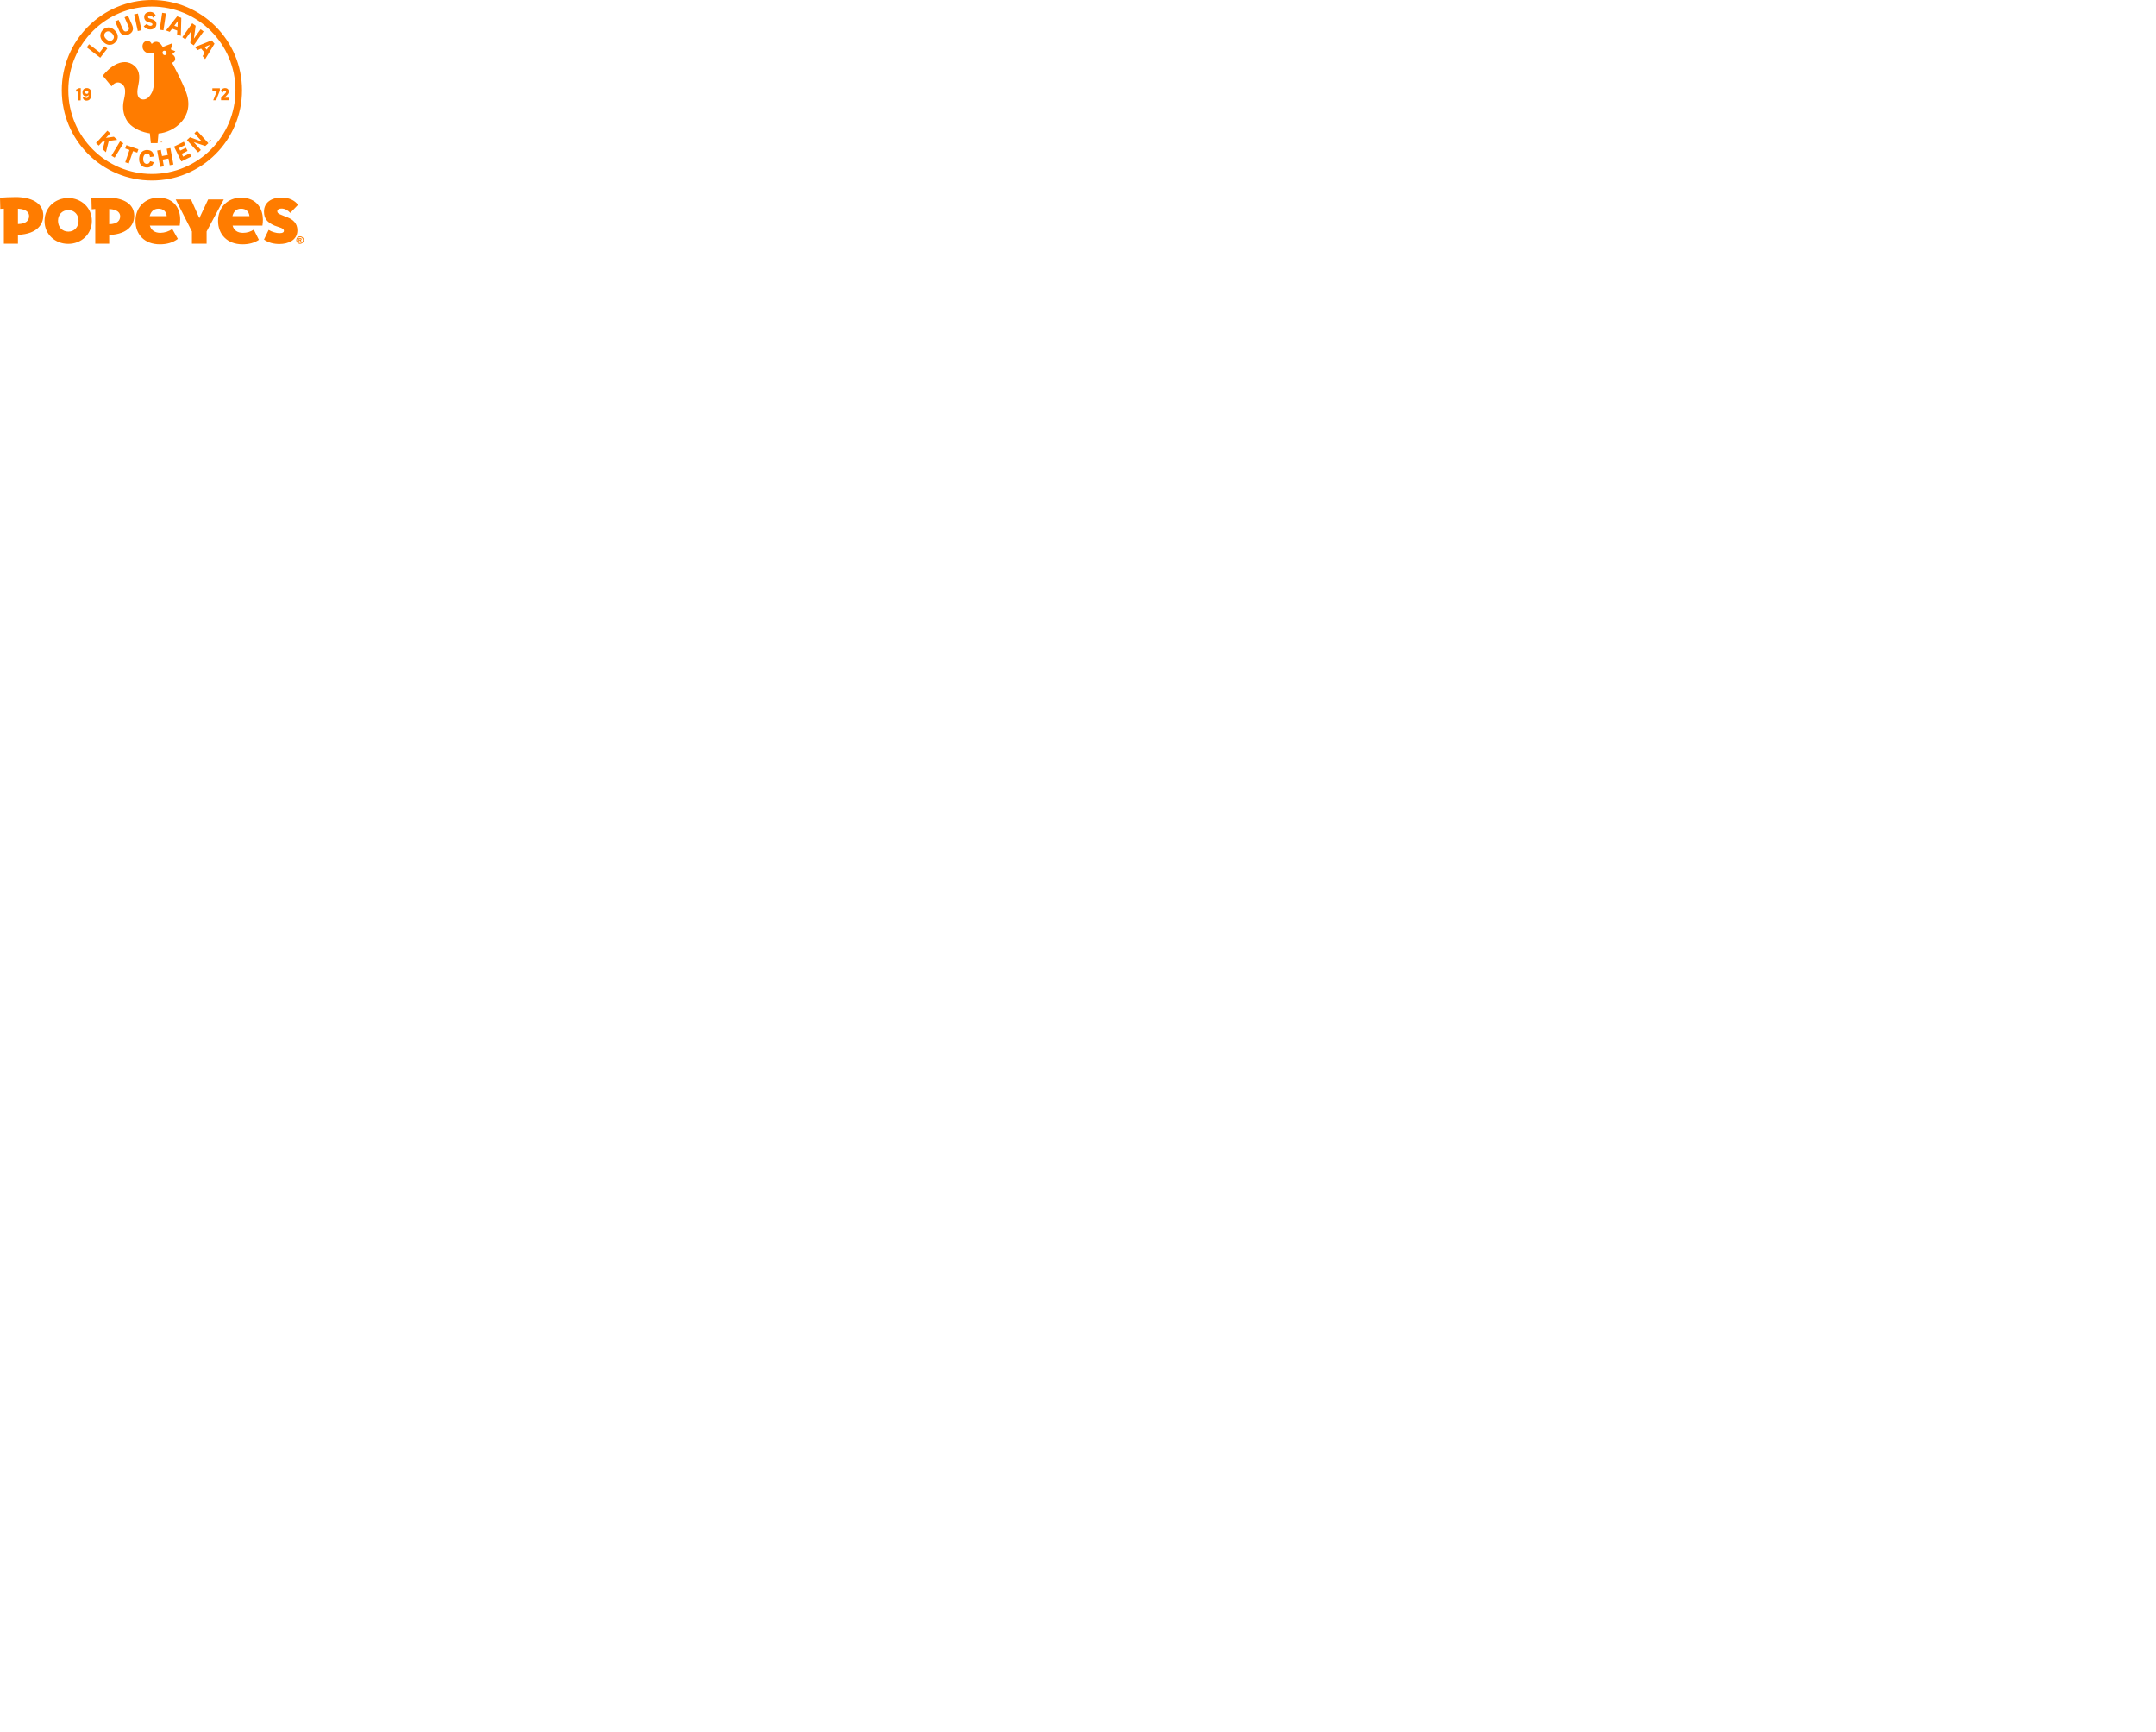
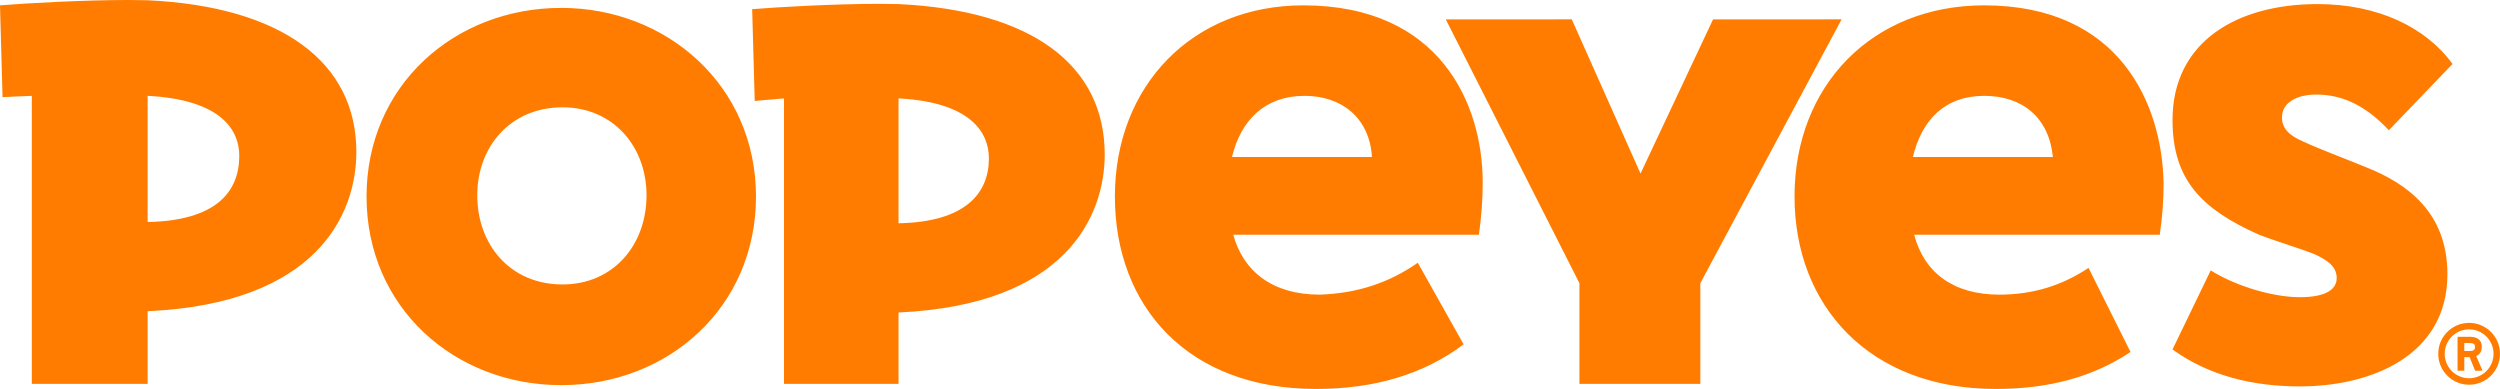
- <svg xmlns="http://www.w3.org/2000/svg" viewBox="0 0 4854.485 3898.26" height="3898.26" width="4854.485" xml:space="preserve" id="svg2" version="1.1">
+ <svg xmlns="http://www.w3.org/2000/svg" viewBox="0 0 684 106.417" height="106.417" width="684" xml:space="preserve" id="svg2" version="1.1">
  <defs id="defs6" />
  <g transform="matrix(0.1878675,0,0,-0.1881181,-0.06164403,550.1816)" id="g10">
    <g transform="scale(0.1)" id="g12">
-       <g transform="scale(1.79427)" id="g14">
-         <path id="path16" style="fill:#ff7c00;fill-opacity:1;fill-rule:nonzero;stroke:none" d="m 11876.2,14890.5 c 0.3,0 0.2,-0.5 0.2,-1 0,-1.5 -4.4,-87.4 -9.8,-191.1 -5.5,-103.6 -10.1,-188.6 -10.4,-188.8 -2.2,0 -209.1,75.1 -209.9,76.1 -0.3,0.5 45.5,61.9 101.6,136.6 113.3,150.3 126.7,168.2 128.3,168.2 z m -1847,617.5 c -82.31,0 -160.72,-18 -224.23,-51.7 -71.14,-37.9 -122.28,-93.5 -150.78,-164.4 -8.14,-20.1 -12.43,-36.3 -16.92,-64.7 -5.18,-32.6 -6.33,-55 -4.22,-87.7 4.66,-72.9 24.97,-131 63.64,-181.8 39.49,-51.6 92.93,-89.3 168.96,-118.9 29.74,-11.7 56.01,-19.4 129.07,-38.4 65.68,-16.9 86.18,-22.9 105.88,-30.3 24.7,-9.3 47.3,-22.2 59.4,-33.9 18.7,-17.9 27.3,-44 23.8,-72 -1.6,-13.5 -4.7,-22.3 -11.8,-33.2 -21.6,-33.5 -65.9,-52.1 -120,-52.1 -13.9,0 -28.4,1.2 -43.4,3.8 -51.26,8.6 -95.39,29.8 -141.49,67.7 -14.79,12.3 -39.56,36.2 -52.23,50.6 -4.27,4.9 -8.25,8.9 -8.84,8.9 -0.02,0 -0.02,0 -0.04,0 -0.55,-0.2 -150.6,-117.4 -190.67,-149.2 l -12.3,-9.6 10.62,-12.7 c 47.83,-57.7 102.17,-105.6 153.22,-135.3 77.99,-45.3 170.92,-69 267.63,-69 21.2,0 42.5,1.1 63.8,3.4 128,13.7 231.9,70.7 292.5,160.5 37.8,56.2 56.4,117.1 57.6,189.6 1.6,88.3 -24.6,160.3 -77.8,214.9 -43.2,44.3 -108.9,81.9 -193,110.6 -26.2,9 -43,13.8 -128.1,36.5 -79.42,21.3 -93.42,25.8 -111.81,36.9 -14.13,8.4 -22.75,16.3 -31.09,28.3 -20.97,29.6 -22.53,74.2 -3.57,101.7 19.63,28.7 57.12,46 107.37,49.4 5.2,0.4 10.4,0.6 15.5,0.6 47.9,0 89.4,-16.3 127.5,-49.8 25.2,-22.1 48.2,-56.1 61,-90 1.6,-4.1 3.5,-7.3 4.3,-7.3 v 0 c 1.5,0.2 170.7,131.1 179.5,138.8 l 4.8,4.3 -9.1,18.3 c -11.4,23.3 -17.1,33.2 -29.8,52.3 -30.7,46.3 -62.9,79.3 -105.4,108.4 -34.5,23.6 -69.6,39.7 -112.6,51.6 -17.2,4.9 -72.2,13.4 -91.5,14.3 -8.5,0.4 -16.9,0.6 -25.4,0.6 z m 806.4,-61.1 c -1.6,0 -2.5,-0.6 -2.6,-1.4 -0.1,-0.9 -37.7,-254.7 -83.7,-564 -46.1,-309.1 -83.5,-562.4 -83.3,-562.7 0.9,-0.9 248.9,-37.5 253.6,-37.5 0,0 0,0 0,0 1.1,0.8 168.6,1126.9 168.1,1127.9 -0.5,0.6 -240.6,36.6 -250.9,37.6 -0.4,0 -0.8,0.1 -1.2,0.1 z M 12800.3,14263 v 0 c 0,0 0,0 0,0 z m -3588.43,1134.4 c -0.02,0 -0.02,0 -0.04,0 l -0.02,-0.1 c -1.41,0.1 -57.57,-12 -124.94,-26.7 -67.69,-14.7 -123.16,-27.5 -123.46,-28.3 -0.31,-0.8 24.59,-116.7 55.31,-257.8 149.18,-684.7 186.45,-854.7 186.95,-855.4 0,0 0.04,0 0.11,0 5.99,0 249.42,53.4 250.14,54.9 0.31,0.9 -26.53,126.1 -59.76,278.5 -33.24,152.4 -87.1,399.2 -119.54,548.3 -32.59,149.2 -59.95,274.8 -60.93,279 -1.18,5.3 -2.25,7.6 -3.82,7.6 z m -657.56,-147.1 c -1.48,0 -53.44,-22.6 -116.53,-50.6 -63.59,-28.3 -116.56,-51.8 -117.42,-52.2 -1.25,-0.5 36.89,-88.1 128.67,-295.6 134.11,-303.4 146.17,-332.1 156.99,-372.8 5.73,-21.7 9.62,-44.2 11.36,-64.9 1.53,-20.2 -1.98,-54.2 -7.4,-70.4 -13.41,-39.7 -37.88,-70.7 -75.78,-95.4 -37.93,-24.9 -88.06,-43.2 -128.28,-46.6 -5.68,-0.5 -11.23,-0.8 -16.72,-0.8 -75.02,0 -131.97,47.7 -187.03,155.1 -7.33,14.4 -58.58,128.6 -113.97,254 -137.63,311.9 -160.23,362.9 -160.71,363.5 v 0 c -2.22,0 -234.77,-102.8 -234.88,-103.8 -0.11,-1 36.25,-83.3 212.35,-482.3 77.57,-175.5 89.13,-199.3 119.22,-245.2 19.37,-29.5 53.53,-71 75.78,-91.7 67.56,-62.9 141.49,-94.5 237.72,-101.5 8.72,-0.6 17.61,-0.9 26.66,-0.9 80.45,0 172.75,25.1 265.24,72.2 126.48,64.4 209.89,157 241.69,268.3 26.93,94.2 13.87,206.6 -38.36,330.7 -4.59,10.7 -58.56,133.3 -119.91,272.4 -61.5,139.2 -122.24,276.6 -134.85,305.3 -12.71,28.7 -23.47,52.7 -23.81,53.2 0,0 0,0 -0.03,0 z m 3281.89,-38.5 c 0,0 -161.8,-203.9 -359.5,-453 -359.4,-452.9 -388.6,-489.6 -388.6,-490.5 h 0.1 c 0.2,0.1 0.8,0.7 1,0.7 v 0 c 0.9,-1.4 247.9,-90.5 250.7,-90.5 0.1,0 0.1,0 0.1,0 0.3,0.5 35.7,47.7 78.7,104.9 69.7,92.9 77.7,103.2 80.8,103.2 0.2,0 0.3,0 0.4,-0.1 12.7,-4 342.2,-124.2 342.8,-125.1 0.4,-0.7 -2.3,-59.7 -6.1,-131.2 -3.9,-71.3 -6.8,-130 -6.5,-130.4 0.5,-0.7 249.2,-91.2 250.6,-91.2 0,0 0,0 0,0 0.2,0.1 5.1,188.5 11.2,418.5 6,230.2 13.1,500.3 15.7,600.3 2.7,100.1 4.4,182.5 4,183.2 -0.5,0.9 -62.6,23.9 -138.1,51.4 -75.5,27.3 -137.3,49.8 -137.3,49.8 z M 7218.27,14210.4 c 6.64,0 13.81,-0.4 23.8,-1.1 89.39,-6.7 187.9,-66.4 275.18,-166.5 74.02,-84.8 104.76,-174.3 88.84,-258.4 -6.35,-34.1 -23.38,-71.1 -46.96,-101.9 -37.16,-48.7 -87.84,-86.3 -136.65,-101.8 -25.67,-8.1 -39.21,-10 -71.56,-10 -0.48,0 -0.96,0 -1.44,0 -27.6,0.2 -31.67,0.5 -46.65,3.8 -73.61,15.8 -143.62,57.9 -214.77,129.5 -63.55,63.7 -100.9,123.5 -116.84,186.3 -8.36,33.6 -9.49,73.6 -2.98,107.7 6.61,34.6 26.66,76 51.96,107.1 49.68,61.2 111.53,97.6 177.15,104.1 8.01,0.8 14.19,1.2 20.92,1.2 z m 25.97,261 c -5.94,0 -14.78,-0.2 -22.79,-0.6 -78.64,-3.4 -159.28,-28.4 -230.88,-71.4 -84.23,-50.6 -163.23,-130.4 -214.39,-216.7 -36.4,-61.2 -59.39,-126.5 -68.97,-196.7 -3.05,-22 -4.18,-67.9 -2.24,-91.8 7.85,-99 43.71,-193.6 107.34,-282.5 26.63,-37.4 51.69,-66.1 92.14,-106 101.6,-100.1 208.12,-161.3 322.36,-185.2 35.92,-7.6 70.68,-11.3 104.86,-11.3 41.74,0 82.6,5.6 123.53,16.8 92.87,25.6 177.89,77.8 252.56,155.1 90.63,93.9 142.99,197 158.84,313 2.92,21.5 4.05,67.5 2.25,91.3 -11.46,147.6 -84.48,283.7 -218.78,408.1 -85.86,79.7 -178.48,133.7 -273.5,159.5 -34.68,9.3 -74.13,16 -102.91,17.2 -8.82,0.4 -19.6,1 -23.93,1.1 -1.24,0.1 -3.14,0.1 -5.49,0.1 z m 5598.26,277 c -0.3,0 -67.8,-94 -149.9,-208.9 -82.2,-115 -231.4,-323.7 -331.6,-463.7 -100.1,-140.1 -181.7,-255.1 -181.2,-255.7 1,-1.4 198.4,-142.8 199.7,-143 v -0.1 c 0.6,0.1 25.2,33.7 54.6,74.9 29.5,41.2 123.8,173.2 209.6,293.3 84.1,117.7 153.4,214.1 156.5,217.7 h 0.1 c 0,-1.6 -1.9,-21.6 -4.5,-45.5 -2.8,-24.8 -11.6,-106.1 -19.8,-180.7 -52.1,-472.4 -65.5,-596 -65.2,-596.6 1.7,-2.4 227.6,-162.7 229.4,-162.7 0,0 0,0 0,0 1.2,0.7 35.6,48.6 290.8,405.6 69.1,96.7 181.2,253.6 249.2,348.7 67.9,95 123,173.1 122.5,173.5 -0.4,0.4 -45.6,32.7 -100.2,71.8 -54.2,39 -99.2,70.5 -100.7,70.5 0,0 0,0 0,0 -0.8,-0.4 -43.5,-59.7 -94.9,-131.7 -51.5,-72 -152.1,-212.9 -223.7,-312.9 -87.7,-122.7 -129.1,-179.6 -130.5,-179.6 0,0 0,0 0,0 -0.3,1.4 26.4,195.7 59.2,431.6 32.8,236.1 59.3,429.5 59,430.1 -0.6,1 -227.2,163.1 -228.4,163.4 z M 14016.1,13311 v 0 c 0.4,-0.1 0.1,-1.3 -0.7,-2.6 -1,-1.6 -18.1,-28.2 -38.1,-59.3 -20,-31 -65.6,-101.9 -101.2,-157.4 -35.7,-55.5 -65.4,-101.2 -66.1,-101.8 0,0 0,0 0,0 -0.9,0 -33.9,37.8 -73.5,84.5 -39.9,46.9 -72.1,85.5 -71.8,85.7 1.5,1.1 347.1,149.6 351.2,150.9 z M 10981,12920.6 c 53.8,0 104.4,-32 133.6,-85.5 39.7,-72.7 19.9,-165.2 -52.9,-198.3 -17.4,-8.7 -36.2,-12.9 -55.1,-12.9 -52.7,0 -105.6,32.1 -129.9,85.6 -39.7,79.3 -19.9,165.3 46.2,198.3 19.2,8.7 38.9,12.8 58.1,12.8 z m -5030.3,428.7 -77.94,-101.8 c -59.39,-77.4 -77.72,-102.3 -76.81,-103.5 0.83,-0.9 44.13,-34.4 96.27,-74.4 52.14,-39.9 127.67,-97.7 167.68,-128.4 337.66,-258.8 637.55,-488.2 639.06,-489 0.01,0 0.04,0 0.06,0 1.7,0 16.24,17.9 51.6,64.2 44.56,58.3 103.65,135.3 349.92,457 38.27,50 69.58,91.4 69.62,91.9 -0.06,0.7 -35.88,28.6 -79.81,62.2 -43.96,33.5 -87.41,66.8 -96.6,73.8 l -16.63,12.8 -90.78,-118.3 c -49.9,-65.1 -119.9,-156.7 -155.73,-203.4 -35.7,-46.8 -65.83,-85.8 -66.7,-86.5 -0.05,0 -0.11,-0.1 -0.2,-0.1 -2.63,0 -24.34,16 -95.66,70.7 -121.16,92.9 -396.55,303.6 -506.72,388 -47.13,36 -91.3,69.8 -98.16,75.2 z m 8189.7,259 c -1,0 -87,-34.1 -191.5,-76 -159.8,-64 -481.5,-192.8 -845.5,-338.6 -43.5,-17.4 -79.2,-32.1 -79,-32.7 0.3,-1.3 169.4,-201.1 171.3,-202.2 0,-0.1 0,-0.1 0.1,-0.1 1.9,0 55.4,22.6 119.9,50.4 65.1,28.2 119.2,51.1 120.8,51.1 0.1,0 0.1,0 0.1,0 1.9,-0.2 238.9,-278.4 238.6,-280.1 -0.2,-0.4 -31.9,-49.9 -70.7,-110.1 -53.5,-83 -70.2,-109.7 -69.4,-111.3 1.8,-3.3 169.2,-200.6 170.8,-201.3 0,0 0,0 0,0 1.1,0 20.6,30.9 49.3,78.3 26.2,43.4 166.3,274.3 311.2,513.2 144.8,238.9 263.2,435.1 262.9,436.1 -0.3,1.7 -187.2,222.5 -188.9,223.3 z M 5795.23,10253.8 c 9.22,0 19.12,-0.7 25.73,-1.9 20.08,-3.6 35.62,-10.9 48.99,-23 21.51,-19.6 31.35,-43 32.13,-76.4 0.66,-30.4 -5.7,-53.4 -20.07,-72.5 -13.6,-18 -31.87,-29.5 -56.28,-35.3 -6.48,-1.6 -8.75,-2 -18.46,-2 -2.82,0 -6.29,0 -10.67,0.1 -22.13,0.2 -27.17,0.9 -41.1,6.1 -32.26,11.9 -53.29,37.6 -60.3,73.4 -1.94,10.1 -2.5,32.7 -1.09,43.7 3.9,29 15.76,51.1 36.03,67 13.78,10.8 28.82,17 48.37,19.8 4.36,0.6 10.39,1 16.72,1 z m 9233.87,171.5 c -8.6,0 -16.9,-0.2 -24.5,-0.8 -62.4,-4.8 -121.2,-28.9 -170.8,-70.1 -30.2,-25.1 -54.3,-55.7 -72.1,-91.2 -6.7,-13.6 -14,-30.7 -13.5,-32 0.3,-0.7 133.4,-101.5 134.2,-101.5 0.2,0 1,2.1 1.8,4.7 2.5,8 8.4,22.4 12.9,31.6 21.9,44.8 59.9,77 101.1,85.5 7.9,1.6 16.7,2.4 25.5,2.4 13.4,0 26.8,-1.8 36.9,-5.4 19,-6.6 30.7,-17.7 37.1,-35.3 6.5,-17.8 5.9,-42.2 -1.4,-63.9 -11.6,-34 -43.4,-74 -125.7,-157.78 -31.6,-32.04 -41.9,-42.97 -84.4,-89.47 -19.1,-20.86 -52.3,-57.21 -73.8,-80.71 -21.6,-23.58 -40.4,-44.1 -41.8,-45.78 l -2.6,-3.03 0.2,-79.26 0.2,-79.27 258,-0.24 257.8,-0.16 v 170.99 l -142.6,-0.02 c -78.5,0.02 -142.7,0.17 -142.7,0.41 0,0.25 31.9,33.82 71,74.55 88.8,92.85 95.7,100.12 104.9,110.42 38.7,43.25 69.3,88.15 84.6,124.15 22.9,53.9 27.7,118.3 13,171.9 -10,36.5 -28.3,68 -53.8,92.7 -32.1,31 -70.2,50.5 -118.1,60.4 -19.4,3.9 -46.6,6.2 -71.4,6.2 z m -841.3,-12.3 v -167 h 153.9 c 5.5,0 10.9,0 16,0 109.5,0 137.8,-0.2 137.5,-0.9 -0.2,-0.6 -18.8,-47.4 -41.3,-104.1 -149.7,-376.98 -209.4,-527.28 -209.4,-527.83 0,-0.34 31.9,-0.58 74.9,-0.58 6.4,0 13.1,0.02 19.9,0.02 l 94.8,0.24 125.7,321.18 125.8,321.17 v 157.8 z m -8908.84,7.9 -97,-48.8 -96.99,-48.9 -0.92,-63.7 -0.85,-63.6 63.66,-0.8 63.72,-1 -2.92,-293.99 -2.98,-294.1 91.96,-0.98 92.01,-0.98 4.37,407.85 4.38,407.7 -59.18,0.7 z m 508.03,5.2 c -5.8,0 -10.91,-0.1 -14.75,-0.4 -57.15,-3.7 -103.37,-17.9 -144.07,-44.4 -15.07,-9.8 -22.71,-16 -37.43,-30.4 -17.76,-17.5 -28.56,-31.3 -40.16,-51.5 -27.96,-48.7 -41.19,-107.3 -39.04,-172.2 1.74,-50.6 10.58,-89.9 28.26,-126.1 24.6,-50.22 60.85,-84.69 109.77,-104.32 23.9,-9.63 45.48,-14.41 74.26,-16.5 5.59,-0.42 11.14,-0.61 16.67,-0.61 30.74,0 60.33,6.29 88.39,18.74 27.63,12.26 50.18,28.52 68.3,49.16 6.68,7.64 15.34,18.94 18.33,24.12 0.8,1.33 1.76,2.52 2.17,2.57 l 0.07,-0.02 c 0.7,-0.22 0.02,-17.74 -1.57,-37.38 -3.96,-51.29 -16.29,-92.81 -35.79,-121.25 -19.75,-28.73 -43.19,-45.26 -72.95,-51.28 -5.16,-1.05 -13.54,-1.62 -21.88,-1.62 -5.25,0 -10.5,0.22 -14.92,0.72 -22.92,2.53 -40.79,10.37 -53.83,23.75 -8.78,9.06 -16.77,22.8 -21.82,37.58 -1.17,3.44 -2.28,6.29 -2.37,6.29 v -0.02 c -1.2,0.02 -162.23,-31.74 -162.56,-32.07 -0.74,-0.65 3.55,-17.37 8.27,-32.54 25.17,-80.58 65.64,-130.15 128.08,-156.69 33.83,-14.37 75.57,-21.71 117.36,-21.71 31.37,0 62.77,4.15 90.89,12.54 39.5,11.87 75.27,31.27 103.85,56.26 38.84,34.07 73.2,87.72 94.25,147.37 15.78,44.67 25.08,93.37 30.26,158.34 1.59,20.15 2.35,91.77 1.2,111.07 -4.51,73.3 -14.2,125.2 -32.64,173.2 -38.95,101.4 -118.98,163.5 -227.37,176.6 -13.08,1.6 -38.64,2.7 -57.23,2.7 z m 8271.71,-3436.03 -14.3,-12.25 23.1,-79.2 -74.7,35.24 -11.4,-9.8 68.4,-80.09 8.6,7.27 -53.8,63 66.9,-31.95 11.5,9.75 -21.1,71.08 53.7,-62.94 11.5,9.71 z m -88.8,-75.76 -57.2,-48.89 9.8,-11.41 22.9,19.5 58.6,-68.64 8.6,7.27 -58.7,68.75 25.8,21.97 z m -3253.1,-15.15 -75.9,-0.04 v -15.13 l 30.4,-0.05 v -90.98 l 11.3,-0.09 v 91.12 l 34.2,-0.05 z m 117.6,0 -19,-0.04 -34.1,-75.85 v -0.03 l -34.2,75.92 -15.1,-0.04 v -106.16 l 11.3,-0.09 v 83.51 l 30.4,-68.27 15.1,-0.02 30.4,68.29 v -83.42 l 15.2,-0.09 z m -983.75,6674.94 c -139.53,0 -307.21,-96.5 -329.15,-315.9 -33.05,-297.5 204.92,-449.6 284.26,-476 51.38,-14.7 114.97,-39.5 207.74,-39.5 74.3,0 167.4,15.9 288,65.9 v 0 c -6.6,-271 -6.6,-899 -6.6,-1216.3 0,-416.5 39.7,-1077.5 -138.8,-1441 -165.29,-330.65 -347.6,-485.49 -583.7,-485.49 -18.83,0 -37.97,0.98 -57.5,2.94 -297.45,39.62 -403.21,317.27 -297.45,832.85 105.76,515.7 191.69,1031.2 -244.62,1414.6 -166.68,146.2 -386.08,242.6 -644.69,242.6 -408.07,0 -913.76,-240 -1464.06,-903.6 l 588.36,-713.9 c 0,0 174.14,259.4 425.35,259.4 84.32,0 177.32,-29.3 275.35,-107.4 390.03,-310.7 119,-945.26 79.32,-1308.85 -46.24,-469.33 72.73,-846.14 257.83,-1143.59 237.97,-383.4 793.23,-700.71 1388.2,-813.09 46.26,-6.62 92.55,-13.19 132.21,-19.81 l 66.1,-654.42 449.5,-0.12 59.5,641.32 c 1031.2,79.32 2485.5,1090.69 1837.7,2782.96 -296.6,777.9 -928.6,1937.1 -932,1943.4 v 0 h 6.5 c 251.2,66.2 297.5,390.1 6.6,561.9 l 211.6,198.4 -304.1,125.5 112.4,416.5 -654.5,-257.8 c 0,0 -165.2,343.7 -416.4,350.4 -218.2,0 -317.3,-152.1 -317.3,-152.1 0,0 -52.9,158.6 -204.97,198.3 -24.71,7.9 -52.1,11.9 -80.68,11.9 z m -2673.72,-5990.82 -381.05,-412.1 -381.05,-411.94 91.78,-85.67 c 50.47,-47.05 92.28,-85.49 93.14,-85.49 v -0.02 c 0.65,0.04 54.66,57.73 119.93,128.13 l 118.61,127.97 79.5,10.04 c 42.61,5.42 77.81,9.54 80.07,9.54 0.09,0 0.11,0 0.14,0 0.41,-0.39 -30.35,-116.37 -68.27,-257.72 -37.78,-141.51 -68.78,-258.03 -68.73,-259.1 0.08,-2.26 214.57,-200.92 216.92,-200.92 0,0 0,0 0.02,0 0.76,0.83 40.56,158.84 145.45,577.27 24.27,96.88 44.3,176.36 44.56,176.65 0.24,0.39 558.98,73.61 566.69,74.3 0.42,0.02 -49.5,46.44 -110.9,103.24 -96.03,88.84 -111.98,103.06 -115.4,103.06 -0.02,0 -0.05,0 -0.05,0 -3.48,-0.13 -510.08,-73.43 -524.28,-75.87 l -5.99,-1.02 142.32,153.85 142.31,153.98 -92.87,85.91 z m 5990.77,-5.58 c -1,0 -41.6,-36.2 -90.6,-80.68 -51.8,-47.06 -89.3,-82.03 -88.8,-82.88 0.3,-0.87 74.8,-83.23 165.5,-183.09 90.5,-99.91 204.7,-225.74 253.6,-279.6 48.9,-53.84 88.6,-98.14 88.5,-98.29 0,0 0,-0.02 0,-0.02 -1,0 -15.9,5.35 -33.8,11.92 -18.5,6.75 -198.6,72.65 -400.5,146.61 -201.8,73.82 -367.7,134.61 -368.5,135.11 0,0 0,0 0,0 -3,0 -205.7,-183.81 -205.1,-185.99 0.3,-0.89 50,-56.34 110.5,-123 60.6,-66.77 191.3,-210.87 290.5,-320.29 99.3,-109.4 218.6,-240.92 264.9,-292.19 46.5,-51.27 85.1,-93.04 85.9,-93.04 v -0.03 c 1.6,0.4 175.7,158.23 177.7,161.13 1.1,1.63 -9.4,13.86 -62.3,72.13 -123.1,135.58 -360,396.96 -384.7,424.02 -13.6,15.09 -25.4,28.28 -26,29.37 -0.1,0.17 0,0.26 0.4,0.26 1.8,0 9.4,-2.11 18.8,-5.23 11.3,-3.72 184.6,-61.74 385.1,-128.9 200.3,-67.2 364.7,-121.91 365.8,-121.91 v -0.02 c 1.3,0.3 203.2,183.24 204.4,185.15 0.2,0.62 -36,41.48 -80.7,90.66 -84.4,92.83 -329,362.54 -545.2,600.86 -68.4,75.53 -124.8,137.51 -125.4,137.94 z M 8024.31,6877.39 7833.58,6561.26 c -104.98,-173.91 -235.61,-390.29 -290.25,-480.98 -78.01,-129.17 -99.1,-164.96 -97.62,-165.9 7.21,-4.8 212.22,-128.2 213.7,-128.74 1.59,0 41.69,65.39 137.44,224.12 74.52,123.53 204.88,339.39 289.57,479.76 84.8,140.25 154.11,255.52 154.26,256.05 0.14,0.54 -46.61,29.24 -103.91,63.85 -57.29,34.72 -106.06,64.09 -108.33,65.57 z m 4257.79,-29.61 c -0.6,-0.11 -52.5,-25.71 -115.2,-56.82 -62.7,-31.12 -210.4,-104.22 -328.3,-162.69 -117.9,-58.35 -214.4,-106.2 -214.6,-106.38 -0.2,-0.43 488.1,-986.57 489.9,-989.08 0.3,-0.39 0.6,-0.65 1.3,-0.65 l 0.1,-0.02 c 2.3,0.02 8.5,2.92 27.1,12.17 14.9,7.38 164.6,81.49 332.6,164.73 168.1,83.26 305.9,151.79 306.5,152.4 0.6,0.78 -102.2,210.65 -104,211.83 -0.6,0 -74,-36.14 -163.4,-80.49 -89.7,-44.5 -189.5,-93.85 -221.6,-109.81 -31.6,-15.67 -58.1,-28.19 -59.4,-28.19 -0.1,0 -0.1,0.02 -0.1,0.02 -1.8,1.44 -92.1,184.96 -91.5,185.88 0.3,0.45 87.3,43.69 193.2,96.31 169.9,84.1 192.7,95.7 192,97.86 -0.6,2.31 -102.6,208.95 -103.5,209.6 0,0.03 0,0.03 0,0.03 -1.1,0 -27.5,-13 -258.8,-127.67 -69.1,-34.3 -126.4,-62.52 -127.5,-62.82 0,0 0,0 0,0 -1.5,0 -12.9,21.98 -43,82.7 -35.5,71.45 -41.1,83.32 -39.4,84.54 1.1,0.71 98.7,49.18 217.3,107.87 118.4,58.57 215.5,106.79 215.7,107.09 0.8,1.22 -103.9,211.59 -105.4,211.59 z M 8443.18,6619.82 c -0.26,-0.15 -17.72,-50.38 -38.69,-111.68 -20.97,-61.42 -37.88,-111.86 -37.6,-112.08 0.31,-0.24 63.92,-22.19 141.36,-48.68 77.44,-26.51 140.92,-48.33 141.2,-48.55 0.28,-0.11 -39.31,-115.97 -87.84,-257.3 -48.4,-141.47 -111.91,-326.17 -140.88,-410.73 -28.96,-84.56 -52.58,-153.9 -52.3,-154.14 1.16,-0.8 233.28,-80.33 234.63,-80.33 v -0.02 c 1.17,0.13 20.44,56.1 198.4,574.77 46.25,135.04 84.22,245.72 84.46,246.01 0,0 0,0 0.03,0 0.89,0 63.35,-21.25 139.48,-47.4 76.77,-26.3 140.62,-47.96 142.1,-48.07 0.02,0 0.04,0 0.06,0 2.44,0 7.3,13.15 40.8,110.83 20.99,61.16 37.64,111.58 37.06,112.06 -1.14,0.8 -801.27,275.31 -802.27,275.31 z m 2938.02,-196.15 c -0.8,0 -1.8,-0.09 -2.8,-0.24 -2.3,-0.51 -57.9,-10.96 -123.6,-23.08 -65.6,-12.28 -119.5,-22.45 -119.6,-22.73 -0.1,-0.15 16.9,-93.14 38,-206.54 21,-113.44 38,-206.4 37.9,-206.69 -0.4,-0.74 -384.5,-71.41 -388.2,-71.41 0,0 0,0 0,0 -0.5,0.2 -17.9,92.99 -38.8,206.15 -20.9,113.06 -38.3,205.82 -38.8,206.17 0,0 0,0 0,0 -2.2,0 -57.2,-9.8 -123.6,-22.14 l -122.8,-22.58 1.8,-11.93 c 1,-6.42 34.7,-188.92 74.6,-405.37 40.1,-216.42 84.6,-457.66 99.1,-536.12 14.5,-78.44 26.9,-142.86 27.5,-143.32 0,0 0,0 0.1,0 5.1,0 245.3,43.89 246.2,44.96 0.3,0.32 -18.1,100.86 -40.8,223.56 -22.7,122.57 -40.8,223.28 -40.4,223.76 1.1,1.37 381,71.63 387,71.63 0,0 0,-0.02 0,-0.02 0.7,-0.44 19.8,-101.16 42.5,-223.85 22.6,-122.7 41.2,-223.22 41.4,-223.32 0,0 0,0 0,0 2.9,0 246.5,45.36 246.9,46.1 0.3,0.33 -45.1,247.08 -100.7,548.08 -55.7,301.15 -101.3,547.88 -101.4,548.54 0,0.27 -0.6,0.39 -1.5,0.39 z M 9820.6,6297.53 c -13.89,0 -27.62,-0.48 -41.05,-1.46 -24.54,-1.72 -62.34,-7.17 -81.65,-11.61 -60.73,-13.91 -126.92,-43.47 -175.66,-78.5 -93.64,-67.4 -166.96,-177.23 -199.84,-299.15 -24.31,-90.24 -33.54,-198.79 -25.16,-295.52 2.72,-30.13 14.17,-95.22 21.14,-119.21 43.87,-152.64 135.15,-260.31 271.65,-320.34 65.83,-28.88 152.83,-45.86 234.21,-45.86 3.7,0 7.42,0.02 11.1,0.1 134.52,2.57 241.36,49.03 325.06,141.04 13.9,15.23 44.8,57.44 55.3,75.58 22.1,37.77 40.1,77.4 55.3,121.76 l 5.6,16.38 -119.6,34.61 c -65.8,19.03 -120.5,34.61 -121.7,34.7 0,0 0,0 0,0 -1.1,0 -4.6,-6.44 -9,-16.39 -32.68,-75.68 -68.63,-120.46 -115.89,-143.99 -18.03,-9.06 -35.9,-13.95 -62.25,-17.31 -11.68,-1.48 -23.25,-2.2 -34.64,-2.2 -66.04,0 -126.22,24.45 -169.46,69.87 -39.27,40.93 -63.06,93.24 -73.89,161.31 -6.27,40.28 -7.85,77.05 -4.9,123.16 8.65,138.09 50.8,232.69 128.83,288.68 36.94,26.43 84.2,40.39 131.53,40.39 24.62,0 49.25,-3.77 72.45,-11.55 17.97,-6.04 30.24,-12.6 46.14,-24.61 28.21,-21.3 45.28,-47.64 60.48,-92.66 4.3,-12.91 13.1,-68.41 13.6,-86.04 0.2,-7.49 0.6,-13.6 0.9,-13.82 0,0 0.1,0 0.1,0 1.7,0 56.6,8.05 123.2,18.09 104.9,15.82 122.9,18.83 123.2,20.5 0.2,1.13 -0.3,13 -1.2,26.43 -2,34.23 -12.1,97.62 -19.7,123.71 -26.2,91.96 -67.9,156.07 -131.7,202.57 -32.6,23.75 -66.1,40.39 -108.8,53.88 -56.14,17.86 -121.63,27.46 -183.7,27.46 z m 327,9565.17 c 3083.4,0 5582.9,-2499.6 5582.9,-5582.9 0,-3083.39 -2499.5,-5582.94 -5582.9,-5582.96 -3083.35,0 -5582.93,2499.57 -5582.93,5582.96 0,3083.3 2499.58,5582.9 5582.93,5582.9 z m 0,437.3 c -3324.88,0 -6020.22,-2695.3 -6020.22,-6020.2 0,-3324.89 2695.36,-6020.24 6020.22,-6020.24 3324.9,0 6020.2,2695.35 6020.2,6020.24 0,3324.9 -2695.3,6020.2 -6020.2,6020.2 z" />
-       </g>
-       <g transform="scale(2.23386)" id="g18">
+       <g transform="matrix(2.23386,0,0,2.23386,2.3645762e-7,23580.035)" id="g18">
        <path id="path20" style="fill:#ff7c00;fill-opacity:1;fill-rule:nonzero;stroke:none" d="m 8506.19,1912.71 c 240.65,0 423.2,-141.08 439.77,-398.34 l -912.71,-0.07 v 0.07 c 58.09,240.72 215.75,398.34 472.94,398.34 z m 4430.81,0 c 248.9,0 423.1,-141.08 448,-398.34 l -912.7,-0.07 v 0.07 c 58.1,240.72 207.5,398.34 464.7,398.34 z m -11973.036,0 c 481.246,-24.88 597.396,-224.07 597.396,-390 0,-240.63 -157.66,-423.16 -597.396,-431.46 z m 4895.396,-16.56 c 472.96,-24.95 589.12,-224.07 589.12,-390 0,-232.32 -157.62,-414.9 -589.12,-423.21 z m -2190.47,-58.14 c 331.86,0 547.59,-257.19 547.59,-572.49 0,-323.624 -215.73,-580.817 -547.59,-580.817 -340.19,0 -555.93,257.193 -555.93,580.817 0,315.3 215.74,572.49 555.93,572.49 z M 16086.8,306.38 l -0.7,-0.014 c 0.1,0.014 0.2,0.014 0.3,0.014 z m -19.6,-3.004 15.9,-0.018 v -0.035 h 3 c 2.9,0.018 5.6,0.018 8.2,0.018 9,0 15.1,-0.072 16.3,-0.157 v -0.035 c 10.3,-0.77 16.5,-3.202 20.5,-7.257 v -0.018 c 4,-3.988 6,-9.338 6,-17.84 0,-11.782 -3.8,-18.761 -11.2,-22.538 -1.8,-0.944 -5.5,-2.256 -7.8,-2.709 -5.2,-1.033 -8.6,-1.311 -25,-1.311 -4.2,0 -3.8,0 -8.7,0.017 v -0.017 l -17.1,0.066 -0.1,25.933 z m 76.3,-82.134 0.1,-0.123 v -0.035 l -0.1,0.158 -0.1,-0.037 c 0,0.037 0,0.037 0,0.037 z m -88.7,122.701 v -0.035 c -0.7,0 -1.4,0 -2.1,0 -14.6,0 -26.5,-0.175 -26.5,-0.175 v -0.035 l -2.9,-0.019 v -2.954 c -0.1,-47.806 -0.1,-107.456 -0.1,-107.456 l 0.1,-107.173 v -2.991 l 3,-0.017 18.9,-0.072 v -0.014 l 18.9,-0.017 h 3.1 v 3.007 44.189 -0.018 l 0.1,41.234 16.8,0.049 v -0.032 l 17.6,0.068 0.2,-0.036 c 3.1,-7.588 22.7,-56.288 31.3,-77.497 v -0.02 l 3.6,-9.056 0.8,-1.888 2,-0.018 21,0.018 0.1,-0.018 c 16.6,0.018 20.9,0.296 21,0.296 l 4.2,0.299 -1.7,3.899 -32.9,75.803 c -2.9,6.839 -5.2,12.188 -6.5,15.197 h -0.2 c 9,3.846 16.7,9.181 22.3,15.717 8,9.272 12.4,20.426 13.9,34.505 v -0.035 l 0.1,1.168 c 0.4,3.658 0.4,13.171 0,16.594 -1.4,13.731 -5.2,24.398 -12.2,33.351 -1.9,2.413 -6.8,7.203 -9.4,9.128 -11.1,8.393 -25.5,12.956 -44.9,14.704 -2.6,0.229 -32.6,0.35 -56.6,0.35 z m 40.6,48.387 v -0.017 h 3.3 l 0.1,-0.037 c 0,0 0,0 0.1,0 87.8,0 158.9,-71.186 159,-159.025 v -0.085 c 0,-87.942 -71.3,-159.214 -159.2,-159.214 v -0.018 c -87.9,0.018 -159.2,71.289 -159.2,159.231 0,86.752 69.4,157.31 155.7,159.164 z M 838.445,2536.67 c -282.81,0 -665.05,-20.53 -836.976,-34.83 l 16.595,-597.45 190.83,8.32 V 37.491 L 963.964,37.353 V 510.45 C 2067.51,560.269 2324.7,1141.07 2324.7,1547.63 c 0,580.83 -481.23,945.88 -1360.736,987.4 -38.539,1.13 -80.788,1.64 -125.519,1.64 z m 4895.305,-24.94 c -281.04,0 -656.74,-20.49 -828.56,-34.78 l 16.59,-597.43 190.83,16.63 V 37.491 L 5859.36,37.353 V 502.146 C 6954.61,551.965 7203.55,1132.76 7203.55,1531 c 0,580.83 -472.96,937.65 -1344.19,979.07 -38.68,1.14 -80.95,1.66 -125.61,1.66 z m 4514.85,-101.14 -821.39,-0.14 871.19,-1717.439 V 37.491 l 788.3,-0.138 v 655.658 l 921,1717.579 -838.1,-0.14 -472.9,-1003.87 z M 16095.4,434.473 v -0.072 l -0.2,-0.035 c -109.5,-1.764 -197.8,-91.121 -197.8,-201.097 v -0.103 c 0,-111.197 90.1,-201.323 201.3,-201.323 111.2,0 201.3,90.126 201.3,201.323 0,111.181 -90.1,201.307 -201.3,201.307 z M 3660.58,2485.21 c -696.98,0 -1269.48,-506.13 -1269.48,-1228 0,-721.894 572.5,-1228.023 1269.48,-1228.023 696.98,0 1269.49,506.129 1269.49,1228.023 0,721.87 -580.8,1228 -1269.49,1228 z m 11450.32,24.86 c -531.1,0 -945.9,-248.87 -945.9,-754.98 0,-390.02 190.8,-580.88 564.2,-746.82 107.9,-41.454 248.9,-82.934 356.8,-124.428 91.3,-41.515 149.3,-82.94 149.3,-157.659 0,-66.379 -58,-124.488 -240.6,-124.488 -165.9,0 -406.5,66.359 -580.8,174.253 L 14165,261.511 c 240.6,-174.253 531,-240.632 829.7,-240.632 464.7,0 962.5,199.172 962.5,730.203 0,398.238 -257.2,589.128 -531,696.998 -141.1,58.07 -298.7,116.11 -406.6,165.93 -99.5,41.51 -141,91.26 -141,157.62 0,99.57 99.5,149.39 224,149.39 190.8,0 340.1,-91.32 472.9,-232.38 l 414.9,431.5 c -174.3,240.63 -489.5,389.93 -879.5,389.93 z m -6613,-8.23 c -721.84,0 -1228.01,-522.76 -1228.01,-1244.63 0,-713.586 472.96,-1252.889 1310.99,-1252.889 373.37,0 697,91.245 962.49,290.362 l -298.7,531.086 c -190.85,-132.758 -398.29,-199.14 -638.89,-207.427 -306.98,0 -497.84,149.298 -564.22,389.918 h 0.09 l 1601.31,-0.07 c 16.56,116.27 24.88,224.14 24.88,340.25 0,506.2 -273.82,1153.4 -1169.94,1153.4 z m 4439.1,0 c -730.2,0 -1236.3,-522.76 -1236.3,-1244.63 0,-713.586 489.5,-1252.889 1311,-1252.889 340.2,0 630.6,74.682 879.5,240.632 l -273.8,547.644 c -174.3,-116.233 -365.1,-174.255 -580.9,-174.255 -298.7,0 -489.5,141.031 -555.9,389.918 h 0.2 l 1601.2,-0.07 c 16.6,116.27 24.9,224.14 24.9,332.02 -8.3,514.43 -282.1,1161.63 -1169.9,1161.63 z" />
      </g>
    </g>
  </g>
</svg>
